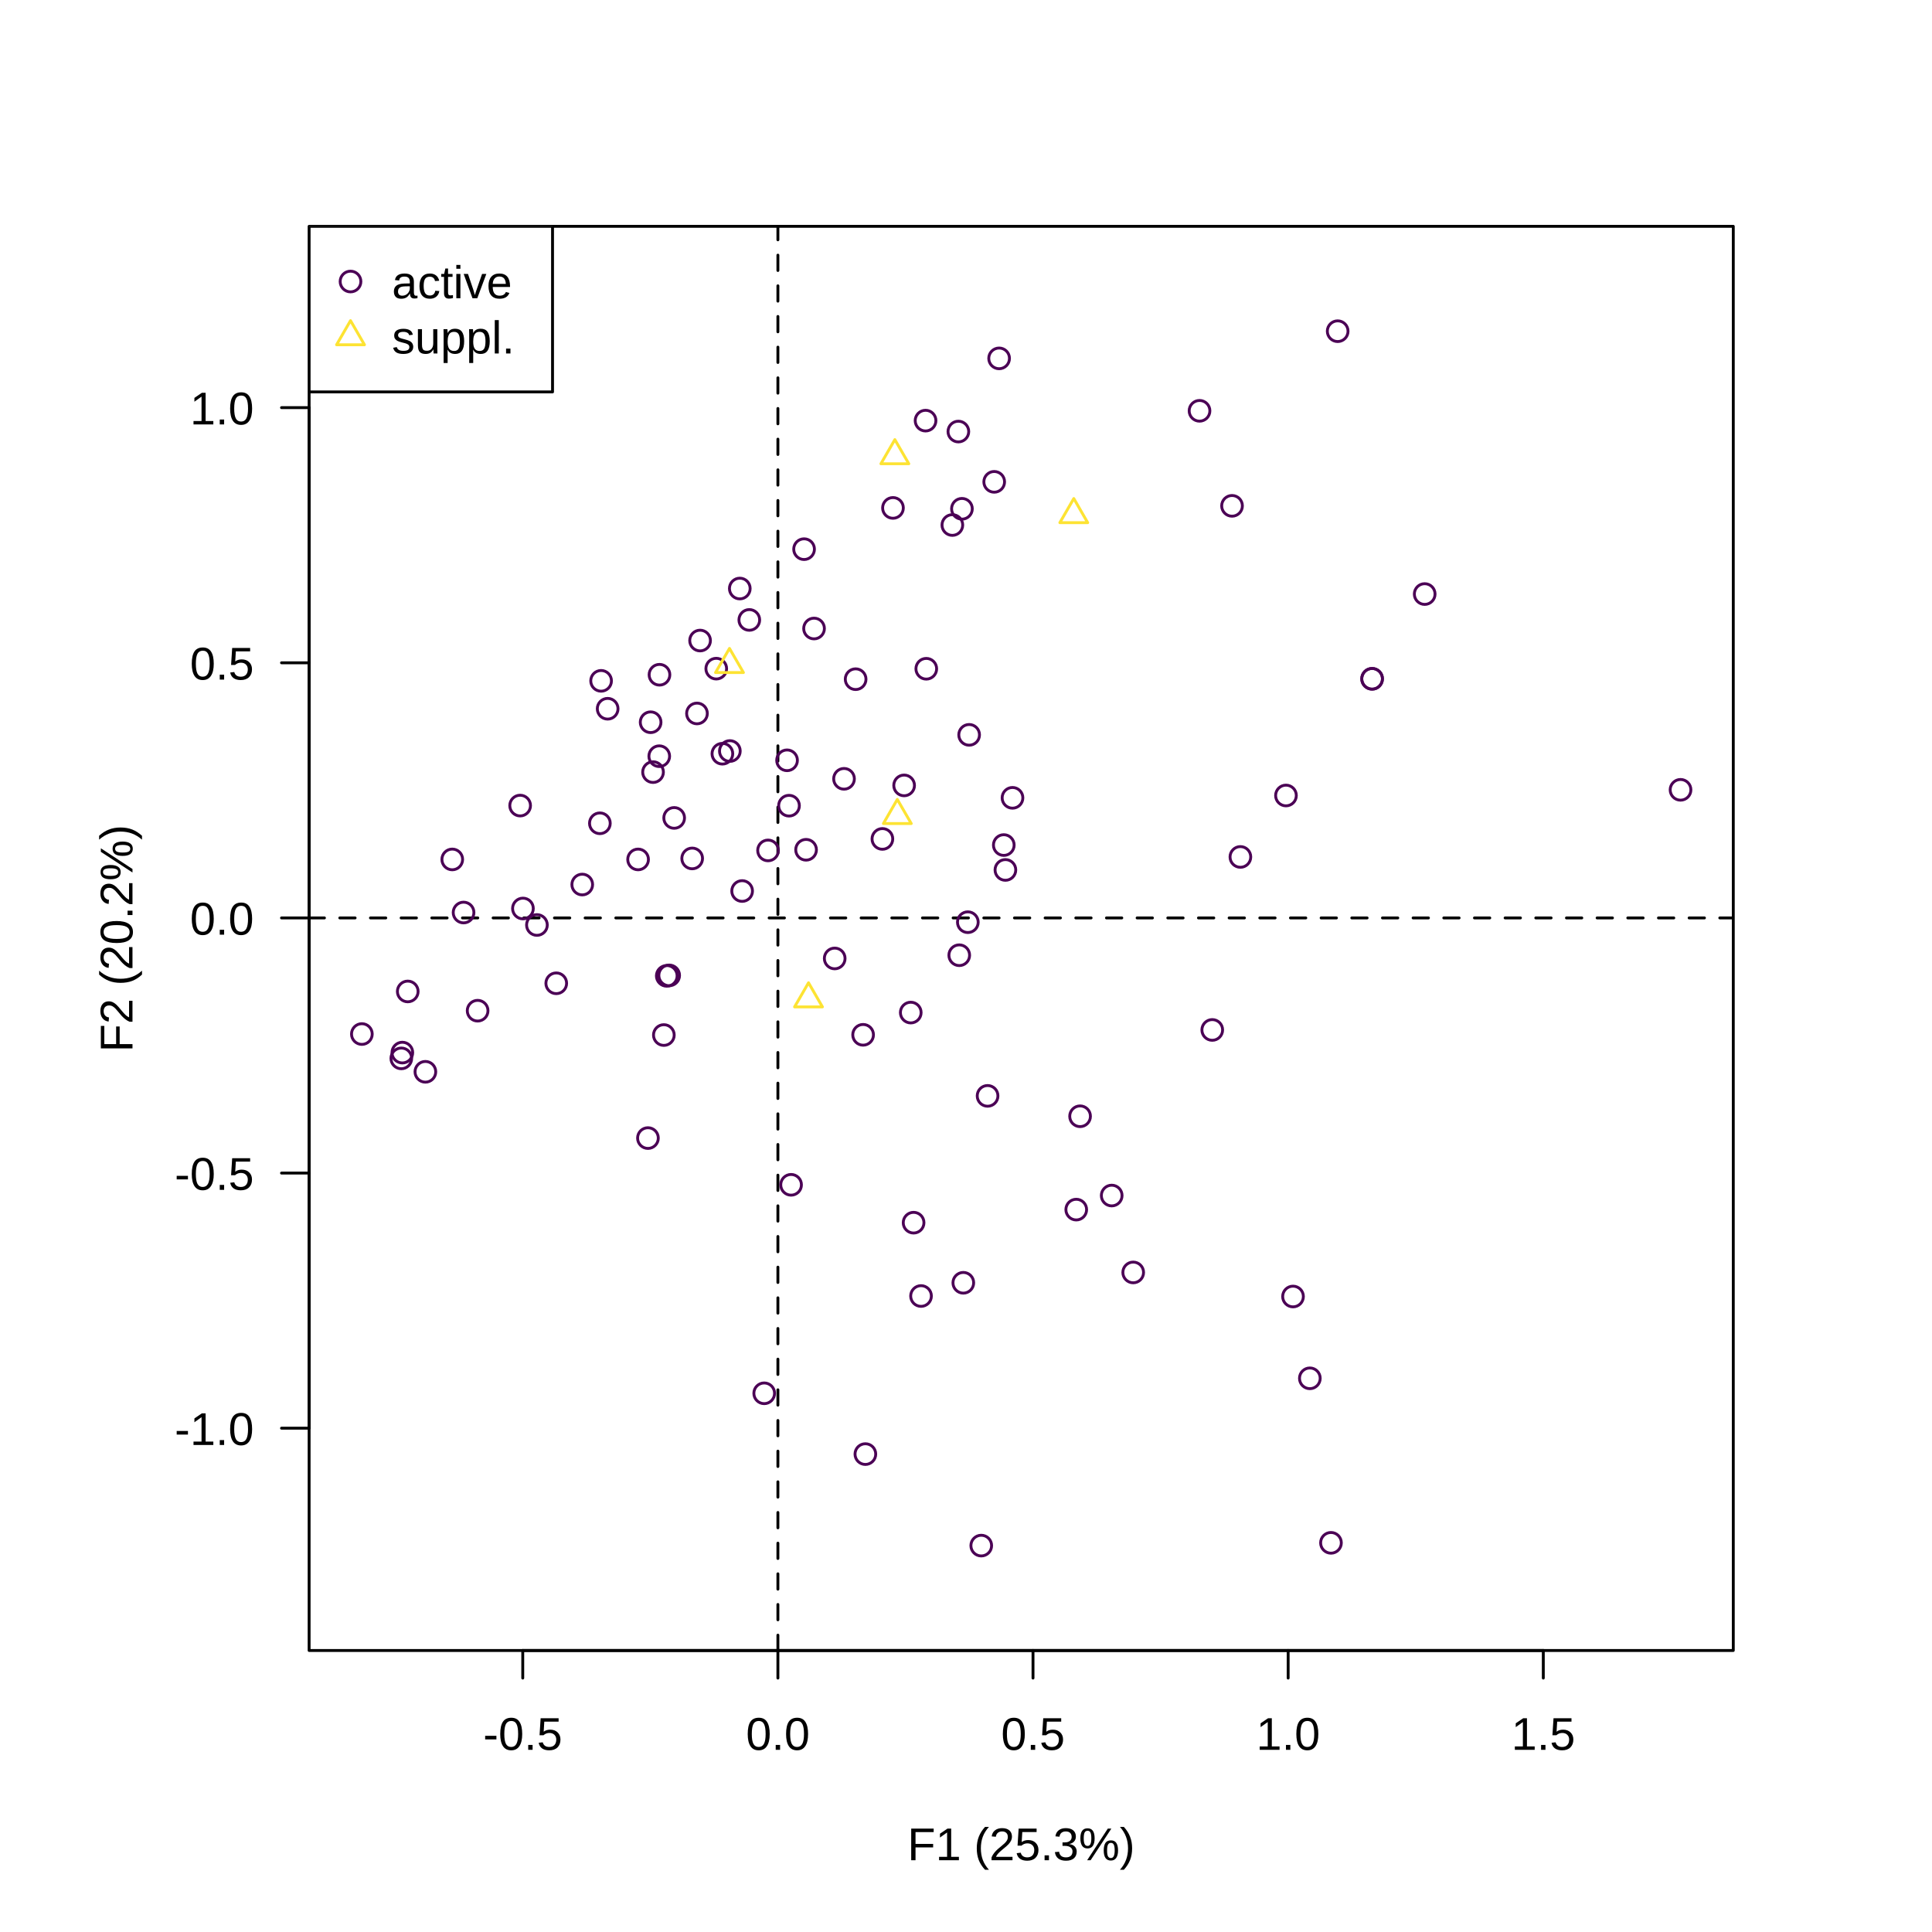
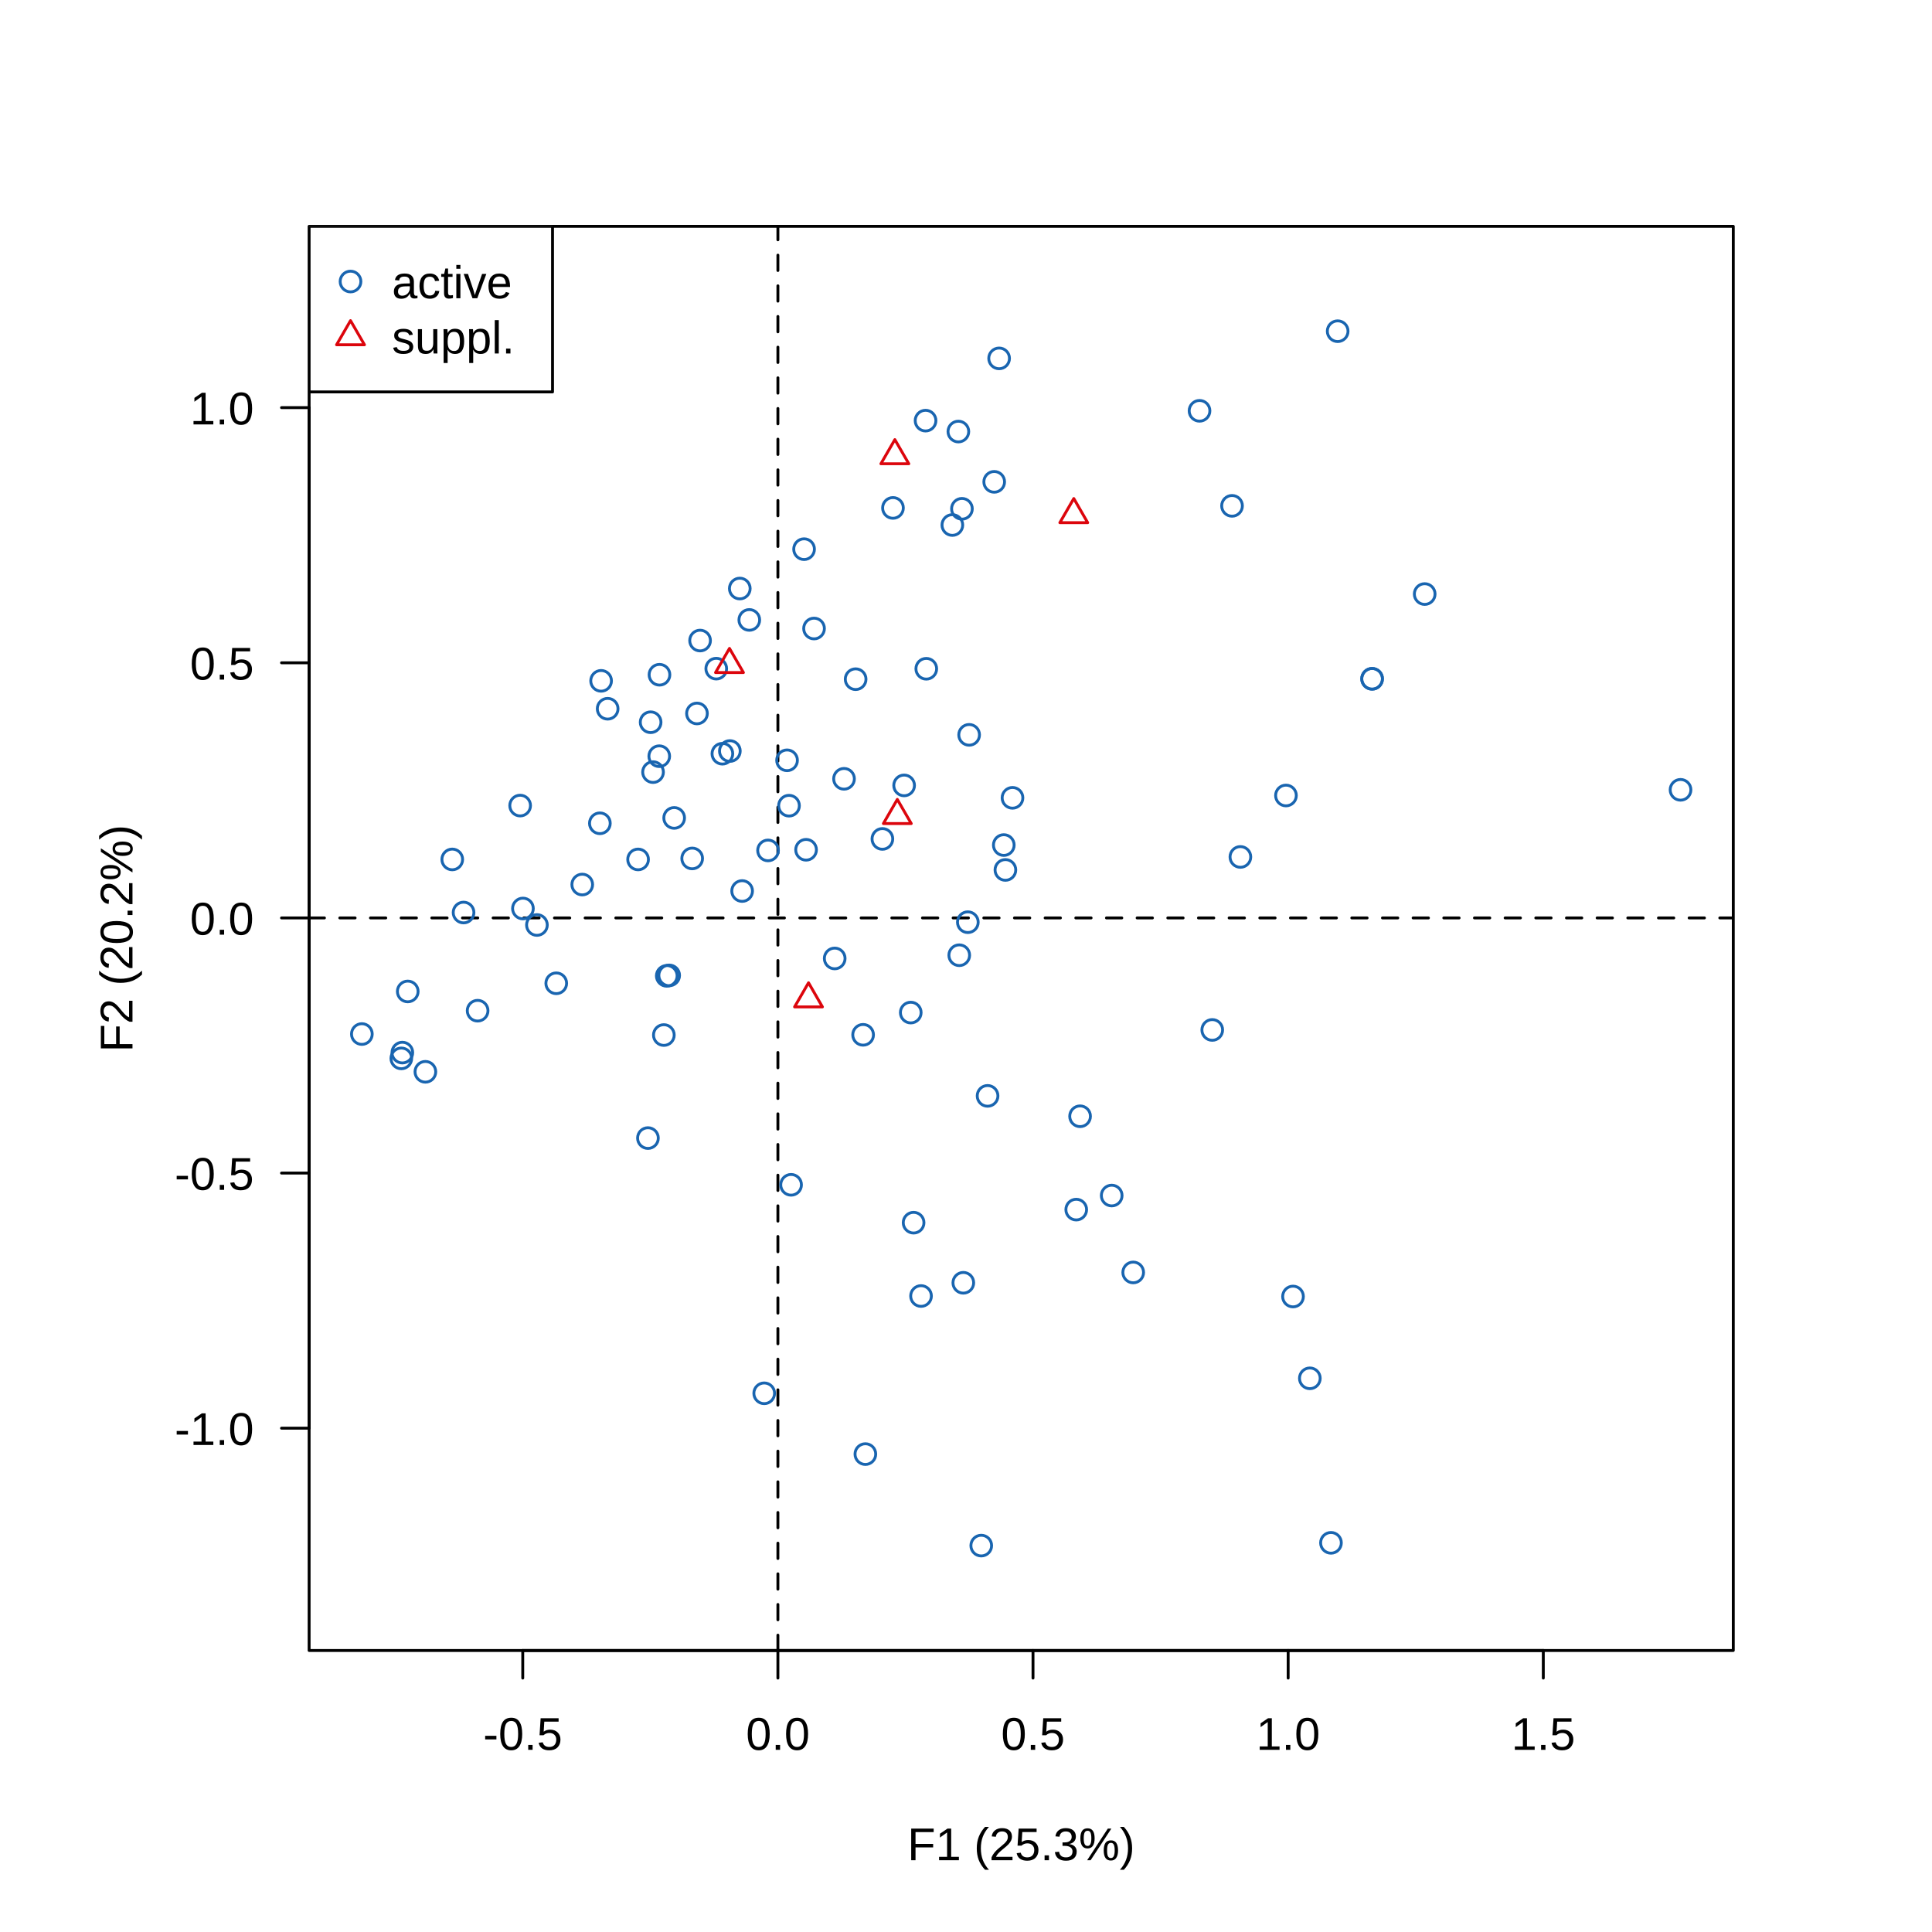
<svg xmlns="http://www.w3.org/2000/svg" class="svglite" width="504.00pt" height="504.00pt" viewBox="0 0 504.00 504.00">
  <defs>
    <style type="text/css">
    .svglite line, .svglite polyline, .svglite polygon, .svglite path, .svglite rect, .svglite circle {
      fill: none;
      stroke: #000000;
      stroke-linecap: round;
      stroke-linejoin: round;
      stroke-miterlimit: 10.00;
    }
    .svglite text {
      white-space: pre;
    }
  </style>
  </defs>
  <rect width="100%" height="100%" style="stroke: none; fill: #FFFFFF;" />
  <defs>
    <clipPath id="cpMC4wMHw1MDQuMDB8MC4wMHw1MDQuMDA=">
      <rect x="0.00" y="0.00" width="504.00" height="504.00" />
    </clipPath>
  </defs>
  <g clip-path="url(#cpMC4wMHw1MDQuMDB8MC4wMHw1MDQuMDA=)">
</g>
  <defs>
    <clipPath id="cpODAuNjR8NDUyLjE2fDU5LjA0fDQzMC41Ng==">
      <rect x="80.64" y="59.04" width="371.52" height="371.52" />
    </clipPath>
  </defs>
  <g clip-path="url(#cpODAuNjR8NDUyLjE2fDU5LjA0fDQzMC41Ng==)">
    <line x1="80.64" y1="239.46" x2="452.16" y2="239.46" style="stroke-width: 0.75; stroke-dasharray: 4.00,4.00;" />
    <line x1="202.93" y1="430.56" x2="202.93" y2="59.04" style="stroke-width: 0.75; stroke-dasharray: 4.00,4.00;" />
-     <circle cx="238.33" cy="318.96" r="2.70" style="stroke-width: 0.75; stroke: #4B0055;" />
-     <circle cx="104.69" cy="276.10" r="2.70" style="stroke-width: 0.75; stroke: #4B0055;" />
-     <circle cx="217.75" cy="250.03" r="2.70" style="stroke-width: 0.75; stroke: #4B0055;" />
-     <circle cx="205.83" cy="210.18" r="2.70" style="stroke-width: 0.75; stroke: #4B0055;" />
-     <circle cx="120.93" cy="238.05" r="2.70" style="stroke-width: 0.75; stroke: #4B0055;" />
-     <circle cx="169.73" cy="188.41" r="2.70" style="stroke-width: 0.75; stroke: #4B0055;" />
-     <circle cx="235.86" cy="204.89" r="2.70" style="stroke-width: 0.75; stroke: #4B0055;" />
-     <circle cx="205.32" cy="198.34" r="2.70" style="stroke-width: 0.75; stroke: #4B0055;" />
-     <circle cx="182.63" cy="167.10" r="2.70" style="stroke-width: 0.75; stroke: #4B0055;" />
-     <circle cx="252.48" cy="240.57" r="2.70" style="stroke-width: 0.75; stroke: #4B0055;" />
-     <circle cx="237.59" cy="264.15" r="2.70" style="stroke-width: 0.75; stroke: #4B0055;" />
-     <circle cx="174.57" cy="254.45" r="2.70" style="stroke-width: 0.75; stroke: #4B0055;" />
-     <circle cx="281.76" cy="291.20" r="2.70" style="stroke-width: 0.75; stroke: #4B0055;" />
-     <circle cx="173.18" cy="270.01" r="2.70" style="stroke-width: 0.75; stroke: #4B0055;" />
-     <circle cx="250.24" cy="249.19" r="2.70" style="stroke-width: 0.75; stroke: #4B0055;" />
-     <circle cx="106.37" cy="258.64" r="2.70" style="stroke-width: 0.75; stroke: #4B0055;" />
-     <circle cx="321.40" cy="131.96" r="2.70" style="stroke-width: 0.75; stroke: #4B0055;" />
-     <circle cx="200.36" cy="221.85" r="2.70" style="stroke-width: 0.75; stroke: #4B0055;" />
-     <circle cx="290.01" cy="311.88" r="2.70" style="stroke-width: 0.75; stroke: #4B0055;" />
-     <circle cx="262.28" cy="226.94" r="2.70" style="stroke-width: 0.75; stroke: #4B0055;" />
-     <circle cx="220.18" cy="203.17" r="2.70" style="stroke-width: 0.75; stroke: #4B0055;" />
-     <circle cx="223.21" cy="177.18" r="2.70" style="stroke-width: 0.75; stroke: #4B0055;" />
-     <circle cx="140.07" cy="241.30" r="2.70" style="stroke-width: 0.75; stroke: #4B0055;" />
-     <circle cx="347.21" cy="402.48" r="2.70" style="stroke-width: 0.75; stroke: #4B0055;" />
-     <circle cx="172.04" cy="176.02" r="2.70" style="stroke-width: 0.75; stroke: #4B0055;" />
-     <circle cx="170.36" cy="201.42" r="2.70" style="stroke-width: 0.75; stroke: #4B0055;" />
-     <circle cx="136.42" cy="237.00" r="2.70" style="stroke-width: 0.75; stroke: #4B0055;" />
-     <circle cx="181.82" cy="186.12" r="2.70" style="stroke-width: 0.75; stroke: #4B0055;" />
-     <circle cx="241.45" cy="109.73" r="2.70" style="stroke-width: 0.75; stroke: #4B0055;" />
-     <circle cx="173.94" cy="254.57" r="2.70" style="stroke-width: 0.75; stroke: #4B0055;" />
-     <circle cx="145.11" cy="256.51" r="2.70" style="stroke-width: 0.75; stroke: #4B0055;" />
-     <circle cx="210.28" cy="221.68" r="2.70" style="stroke-width: 0.75; stroke: #4B0055;" />
-     <circle cx="190.40" cy="195.92" r="2.70" style="stroke-width: 0.75; stroke: #4B0055;" />
-     <circle cx="171.98" cy="197.27" r="2.70" style="stroke-width: 0.75; stroke: #4B0055;" />
-     <circle cx="240.27" cy="338.09" r="2.70" style="stroke-width: 0.75; stroke: #4B0055;" />
-     <circle cx="250.01" cy="112.58" r="2.70" style="stroke-width: 0.75; stroke: #4B0055;" />
-     <circle cx="175.87" cy="213.37" r="2.70" style="stroke-width: 0.75; stroke: #4B0055;" />
-     <circle cx="232.95" cy="132.50" r="2.70" style="stroke-width: 0.75; stroke: #4B0055;" />
-     <circle cx="259.36" cy="125.70" r="2.70" style="stroke-width: 0.75; stroke: #4B0055;" />
-     <circle cx="323.58" cy="223.55" r="2.70" style="stroke-width: 0.75; stroke: #4B0055;" />
-     <circle cx="337.31" cy="338.22" r="2.70" style="stroke-width: 0.75; stroke: #4B0055;" />
-     <circle cx="252.82" cy="191.70" r="2.70" style="stroke-width: 0.75; stroke: #4B0055;" />
-     <circle cx="151.89" cy="230.75" r="2.70" style="stroke-width: 0.75; stroke: #4B0055;" />
-     <circle cx="169.03" cy="296.89" r="2.70" style="stroke-width: 0.75; stroke: #4B0055;" />
-     <circle cx="241.64" cy="174.46" r="2.70" style="stroke-width: 0.75; stroke: #4B0055;" />
-     <circle cx="261.86" cy="220.45" r="2.70" style="stroke-width: 0.75; stroke: #4B0055;" />
-     <circle cx="193.60" cy="232.44" r="2.70" style="stroke-width: 0.75; stroke: #4B0055;" />
-     <circle cx="316.24" cy="268.68" r="2.70" style="stroke-width: 0.75; stroke: #4B0055;" />
-     <circle cx="248.44" cy="136.96" r="2.70" style="stroke-width: 0.75; stroke: #4B0055;" />
-     <circle cx="212.36" cy="163.96" r="2.70" style="stroke-width: 0.75; stroke: #4B0055;" />
-     <circle cx="158.52" cy="184.89" r="2.70" style="stroke-width: 0.75; stroke: #4B0055;" />
-     <circle cx="257.63" cy="285.88" r="2.70" style="stroke-width: 0.75; stroke: #4B0055;" />
-     <circle cx="195.47" cy="161.72" r="2.70" style="stroke-width: 0.75; stroke: #4B0055;" />
-     <circle cx="110.97" cy="279.60" r="2.70" style="stroke-width: 0.75; stroke: #4B0055;" />
-     <circle cx="438.40" cy="206.04" r="2.70" style="stroke-width: 0.75; stroke: #4B0055;" />
-     <circle cx="192.99" cy="153.53" r="2.70" style="stroke-width: 0.75; stroke: #4B0055;" />
-     <circle cx="225.75" cy="379.33" r="2.70" style="stroke-width: 0.75; stroke: #4B0055;" />
-     <circle cx="104.96" cy="274.59" r="2.70" style="stroke-width: 0.75; stroke: #4B0055;" />
-     <circle cx="341.70" cy="359.56" r="2.70" style="stroke-width: 0.75; stroke: #4B0055;" />
-     <circle cx="312.92" cy="107.17" r="2.70" style="stroke-width: 0.75; stroke: #4B0055;" />
-     <circle cx="264.13" cy="208.13" r="2.70" style="stroke-width: 0.75; stroke: #4B0055;" />
-     <circle cx="156.49" cy="214.77" r="2.70" style="stroke-width: 0.75; stroke: #4B0055;" />
-     <circle cx="250.94" cy="132.73" r="2.70" style="stroke-width: 0.75; stroke: #4B0055;" />
-     <circle cx="135.69" cy="210.15" r="2.70" style="stroke-width: 0.75; stroke: #4B0055;" />
-     <circle cx="335.47" cy="207.52" r="2.70" style="stroke-width: 0.75; stroke: #4B0055;" />
-     <circle cx="199.36" cy="363.47" r="2.70" style="stroke-width: 0.75; stroke: #4B0055;" />
-     <circle cx="371.66" cy="154.97" r="2.70" style="stroke-width: 0.75; stroke: #4B0055;" />
-     <circle cx="166.46" cy="224.20" r="2.70" style="stroke-width: 0.75; stroke: #4B0055;" />
-     <circle cx="348.96" cy="86.40" r="2.70" style="stroke-width: 0.75; stroke: #4B0055;" />
-     <circle cx="251.30" cy="334.64" r="2.70" style="stroke-width: 0.75; stroke: #4B0055;" />
-     <circle cx="225.16" cy="269.95" r="2.70" style="stroke-width: 0.75; stroke: #4B0055;" />
-     <circle cx="188.45" cy="196.62" r="2.70" style="stroke-width: 0.75; stroke: #4B0055;" />
-     <circle cx="357.94" cy="177.08" r="2.70" style="stroke-width: 0.75; stroke: #4B0055;" />
-     <circle cx="206.37" cy="309.08" r="2.70" style="stroke-width: 0.75; stroke: #4B0055;" />
-     <circle cx="230.19" cy="218.85" r="2.70" style="stroke-width: 0.75; stroke: #4B0055;" />
-     <circle cx="295.62" cy="331.94" r="2.70" style="stroke-width: 0.75; stroke: #4B0055;" />
-     <circle cx="357.94" cy="177.08" r="2.70" style="stroke-width: 0.75; stroke: #4B0055;" />
-     <circle cx="255.98" cy="403.20" r="2.70" style="stroke-width: 0.75; stroke: #4B0055;" />
-     <circle cx="209.76" cy="143.26" r="2.70" style="stroke-width: 0.75; stroke: #4B0055;" />
-     <circle cx="180.57" cy="223.94" r="2.70" style="stroke-width: 0.75; stroke: #4B0055;" />
-     <circle cx="186.85" cy="174.43" r="2.70" style="stroke-width: 0.75; stroke: #4B0055;" />
-     <circle cx="156.81" cy="177.61" r="2.70" style="stroke-width: 0.75; stroke: #4B0055;" />
-     <circle cx="124.60" cy="263.66" r="2.70" style="stroke-width: 0.75; stroke: #4B0055;" />
-     <circle cx="117.98" cy="224.20" r="2.70" style="stroke-width: 0.75; stroke: #4B0055;" />
-     <circle cx="280.76" cy="315.55" r="2.70" style="stroke-width: 0.75; stroke: #4B0055;" />
-     <circle cx="260.64" cy="93.49" r="2.70" style="stroke-width: 0.75; stroke: #4B0055;" />
-     <circle cx="94.40" cy="269.75" r="2.70" style="stroke-width: 0.75; stroke: #4B0055;" />
-     <polygon points="280.12,130.05 283.75,136.35 276.48,136.35 " style="stroke-width: 0.75; stroke: #FDE333;" />
-     <polygon points="233.44,114.68 237.08,120.98 229.80,120.98 " style="stroke-width: 0.75; stroke: #FDE333;" />
-     <polygon points="190.30,169.15 193.94,175.45 186.66,175.45 " style="stroke-width: 0.75; stroke: #FDE333;" />
-     <polygon points="210.92,256.37 214.55,262.67 207.28,262.67 " style="stroke-width: 0.75; stroke: #FDE333;" />
-     <polygon points="234.08,208.54 237.72,214.84 230.45,214.84 " style="stroke-width: 0.75; stroke: #FDE333;" />
+     <circle cx="238.33" cy="318.96" r="2.70" style="stroke-width: 0.75; stroke: #1965B0;" />
+     <circle cx="104.69" cy="276.10" r="2.70" style="stroke-width: 0.75; stroke: #1965B0;" />
+     <circle cx="217.75" cy="250.03" r="2.70" style="stroke-width: 0.75; stroke: #1965B0;" />
+     <circle cx="205.83" cy="210.18" r="2.70" style="stroke-width: 0.75; stroke: #1965B0;" />
+     <circle cx="120.93" cy="238.05" r="2.70" style="stroke-width: 0.75; stroke: #1965B0;" />
+     <circle cx="169.73" cy="188.41" r="2.70" style="stroke-width: 0.75; stroke: #1965B0;" />
+     <circle cx="235.86" cy="204.89" r="2.70" style="stroke-width: 0.75; stroke: #1965B0;" />
+     <circle cx="205.32" cy="198.34" r="2.70" style="stroke-width: 0.75; stroke: #1965B0;" />
+     <circle cx="182.63" cy="167.10" r="2.70" style="stroke-width: 0.75; stroke: #1965B0;" />
+     <circle cx="252.48" cy="240.57" r="2.70" style="stroke-width: 0.75; stroke: #1965B0;" />
+     <circle cx="237.59" cy="264.15" r="2.70" style="stroke-width: 0.75; stroke: #1965B0;" />
+     <circle cx="174.57" cy="254.45" r="2.70" style="stroke-width: 0.75; stroke: #1965B0;" />
+     <circle cx="281.76" cy="291.20" r="2.70" style="stroke-width: 0.75; stroke: #1965B0;" />
+     <circle cx="173.18" cy="270.01" r="2.70" style="stroke-width: 0.75; stroke: #1965B0;" />
+     <circle cx="250.24" cy="249.19" r="2.70" style="stroke-width: 0.75; stroke: #1965B0;" />
+     <circle cx="106.37" cy="258.64" r="2.70" style="stroke-width: 0.75; stroke: #1965B0;" />
+     <circle cx="321.40" cy="131.96" r="2.70" style="stroke-width: 0.75; stroke: #1965B0;" />
+     <circle cx="200.36" cy="221.85" r="2.70" style="stroke-width: 0.75; stroke: #1965B0;" />
+     <circle cx="290.01" cy="311.88" r="2.70" style="stroke-width: 0.75; stroke: #1965B0;" />
+     <circle cx="262.28" cy="226.94" r="2.70" style="stroke-width: 0.75; stroke: #1965B0;" />
+     <circle cx="220.18" cy="203.17" r="2.70" style="stroke-width: 0.75; stroke: #1965B0;" />
+     <circle cx="223.21" cy="177.18" r="2.70" style="stroke-width: 0.75; stroke: #1965B0;" />
+     <circle cx="140.07" cy="241.30" r="2.70" style="stroke-width: 0.75; stroke: #1965B0;" />
+     <circle cx="347.21" cy="402.48" r="2.70" style="stroke-width: 0.75; stroke: #1965B0;" />
+     <circle cx="172.04" cy="176.02" r="2.70" style="stroke-width: 0.75; stroke: #1965B0;" />
+     <circle cx="170.36" cy="201.42" r="2.70" style="stroke-width: 0.75; stroke: #1965B0;" />
+     <circle cx="136.42" cy="237.00" r="2.70" style="stroke-width: 0.75; stroke: #1965B0;" />
+     <circle cx="181.82" cy="186.12" r="2.70" style="stroke-width: 0.75; stroke: #1965B0;" />
+     <circle cx="241.45" cy="109.73" r="2.70" style="stroke-width: 0.75; stroke: #1965B0;" />
+     <circle cx="173.94" cy="254.57" r="2.70" style="stroke-width: 0.75; stroke: #1965B0;" />
+     <circle cx="145.11" cy="256.51" r="2.70" style="stroke-width: 0.75; stroke: #1965B0;" />
+     <circle cx="210.28" cy="221.68" r="2.70" style="stroke-width: 0.75; stroke: #1965B0;" />
+     <circle cx="190.40" cy="195.92" r="2.70" style="stroke-width: 0.75; stroke: #1965B0;" />
+     <circle cx="171.98" cy="197.27" r="2.70" style="stroke-width: 0.75; stroke: #1965B0;" />
+     <circle cx="240.27" cy="338.09" r="2.70" style="stroke-width: 0.75; stroke: #1965B0;" />
+     <circle cx="250.01" cy="112.58" r="2.70" style="stroke-width: 0.75; stroke: #1965B0;" />
+     <circle cx="175.87" cy="213.37" r="2.70" style="stroke-width: 0.75; stroke: #1965B0;" />
+     <circle cx="232.95" cy="132.50" r="2.70" style="stroke-width: 0.75; stroke: #1965B0;" />
+     <circle cx="259.36" cy="125.70" r="2.70" style="stroke-width: 0.75; stroke: #1965B0;" />
+     <circle cx="323.58" cy="223.55" r="2.70" style="stroke-width: 0.75; stroke: #1965B0;" />
+     <circle cx="337.31" cy="338.22" r="2.70" style="stroke-width: 0.75; stroke: #1965B0;" />
+     <circle cx="252.82" cy="191.70" r="2.70" style="stroke-width: 0.75; stroke: #1965B0;" />
+     <circle cx="151.89" cy="230.75" r="2.70" style="stroke-width: 0.75; stroke: #1965B0;" />
+     <circle cx="169.03" cy="296.89" r="2.70" style="stroke-width: 0.75; stroke: #1965B0;" />
+     <circle cx="241.64" cy="174.46" r="2.70" style="stroke-width: 0.75; stroke: #1965B0;" />
+     <circle cx="261.86" cy="220.45" r="2.70" style="stroke-width: 0.75; stroke: #1965B0;" />
+     <circle cx="193.60" cy="232.44" r="2.70" style="stroke-width: 0.75; stroke: #1965B0;" />
+     <circle cx="316.24" cy="268.68" r="2.70" style="stroke-width: 0.75; stroke: #1965B0;" />
+     <circle cx="248.44" cy="136.96" r="2.70" style="stroke-width: 0.75; stroke: #1965B0;" />
+     <circle cx="212.36" cy="163.96" r="2.70" style="stroke-width: 0.75; stroke: #1965B0;" />
+     <circle cx="158.52" cy="184.89" r="2.70" style="stroke-width: 0.75; stroke: #1965B0;" />
+     <circle cx="257.63" cy="285.88" r="2.70" style="stroke-width: 0.75; stroke: #1965B0;" />
+     <circle cx="195.47" cy="161.72" r="2.70" style="stroke-width: 0.75; stroke: #1965B0;" />
+     <circle cx="110.97" cy="279.60" r="2.70" style="stroke-width: 0.75; stroke: #1965B0;" />
+     <circle cx="438.40" cy="206.04" r="2.70" style="stroke-width: 0.75; stroke: #1965B0;" />
+     <circle cx="192.99" cy="153.53" r="2.70" style="stroke-width: 0.75; stroke: #1965B0;" />
+     <circle cx="225.75" cy="379.33" r="2.70" style="stroke-width: 0.75; stroke: #1965B0;" />
+     <circle cx="104.96" cy="274.59" r="2.70" style="stroke-width: 0.75; stroke: #1965B0;" />
+     <circle cx="341.70" cy="359.56" r="2.70" style="stroke-width: 0.75; stroke: #1965B0;" />
+     <circle cx="312.92" cy="107.17" r="2.70" style="stroke-width: 0.75; stroke: #1965B0;" />
+     <circle cx="264.13" cy="208.13" r="2.70" style="stroke-width: 0.75; stroke: #1965B0;" />
+     <circle cx="156.49" cy="214.77" r="2.70" style="stroke-width: 0.75; stroke: #1965B0;" />
+     <circle cx="250.94" cy="132.73" r="2.70" style="stroke-width: 0.75; stroke: #1965B0;" />
+     <circle cx="135.69" cy="210.15" r="2.70" style="stroke-width: 0.75; stroke: #1965B0;" />
+     <circle cx="335.47" cy="207.52" r="2.70" style="stroke-width: 0.75; stroke: #1965B0;" />
+     <circle cx="199.36" cy="363.47" r="2.70" style="stroke-width: 0.75; stroke: #1965B0;" />
+     <circle cx="371.66" cy="154.97" r="2.70" style="stroke-width: 0.75; stroke: #1965B0;" />
+     <circle cx="166.46" cy="224.20" r="2.70" style="stroke-width: 0.75; stroke: #1965B0;" />
+     <circle cx="348.96" cy="86.40" r="2.70" style="stroke-width: 0.75; stroke: #1965B0;" />
+     <circle cx="251.30" cy="334.64" r="2.70" style="stroke-width: 0.75; stroke: #1965B0;" />
+     <circle cx="225.16" cy="269.95" r="2.70" style="stroke-width: 0.75; stroke: #1965B0;" />
+     <circle cx="188.45" cy="196.62" r="2.70" style="stroke-width: 0.75; stroke: #1965B0;" />
+     <circle cx="357.94" cy="177.08" r="2.70" style="stroke-width: 0.75; stroke: #1965B0;" />
+     <circle cx="206.37" cy="309.08" r="2.70" style="stroke-width: 0.75; stroke: #1965B0;" />
+     <circle cx="230.19" cy="218.85" r="2.70" style="stroke-width: 0.75; stroke: #1965B0;" />
+     <circle cx="295.62" cy="331.94" r="2.70" style="stroke-width: 0.75; stroke: #1965B0;" />
+     <circle cx="357.94" cy="177.08" r="2.70" style="stroke-width: 0.75; stroke: #1965B0;" />
+     <circle cx="255.98" cy="403.20" r="2.70" style="stroke-width: 0.75; stroke: #1965B0;" />
+     <circle cx="209.76" cy="143.26" r="2.70" style="stroke-width: 0.75; stroke: #1965B0;" />
+     <circle cx="180.57" cy="223.94" r="2.70" style="stroke-width: 0.75; stroke: #1965B0;" />
+     <circle cx="186.85" cy="174.43" r="2.70" style="stroke-width: 0.75; stroke: #1965B0;" />
+     <circle cx="156.81" cy="177.61" r="2.70" style="stroke-width: 0.75; stroke: #1965B0;" />
+     <circle cx="124.60" cy="263.66" r="2.70" style="stroke-width: 0.75; stroke: #1965B0;" />
+     <circle cx="117.98" cy="224.20" r="2.70" style="stroke-width: 0.75; stroke: #1965B0;" />
+     <circle cx="280.76" cy="315.55" r="2.70" style="stroke-width: 0.75; stroke: #1965B0;" />
+     <circle cx="260.64" cy="93.49" r="2.70" style="stroke-width: 0.75; stroke: #1965B0;" />
+     <circle cx="94.40" cy="269.75" r="2.70" style="stroke-width: 0.75; stroke: #1965B0;" />
+     <polygon points="280.12,130.05 283.75,136.35 276.48,136.35 " style="stroke-width: 0.75; stroke: #DC050C;" />
+     <polygon points="233.44,114.68 237.08,120.98 229.80,120.98 " style="stroke-width: 0.75; stroke: #DC050C;" />
+     <polygon points="190.30,169.15 193.94,175.45 186.66,175.45 " style="stroke-width: 0.75; stroke: #DC050C;" />
+     <polygon points="210.92,256.37 214.55,262.67 207.28,262.67 " style="stroke-width: 0.75; stroke: #DC050C;" />
+     <polygon points="234.08,208.54 237.72,214.84 230.45,214.84 " style="stroke-width: 0.75; stroke: #DC050C;" />
  </g>
  <g clip-path="url(#cpMC4wMHw1MDQuMDB8MC4wMHw1MDQuMDA=)">
    <line x1="136.37" y1="430.56" x2="402.60" y2="430.56" style="stroke-width: 0.75;" />
    <line x1="136.37" y1="430.56" x2="136.37" y2="437.76" style="stroke-width: 0.75;" />
    <line x1="202.93" y1="430.56" x2="202.93" y2="437.76" style="stroke-width: 0.75;" />
    <line x1="269.48" y1="430.56" x2="269.48" y2="437.76" style="stroke-width: 0.75;" />
    <line x1="336.04" y1="430.56" x2="336.04" y2="437.76" style="stroke-width: 0.75;" />
    <line x1="402.60" y1="430.56" x2="402.60" y2="437.76" style="stroke-width: 0.75;" />
    <text x="136.37" y="456.48" text-anchor="middle" style="font-size: 12.00px; font-family: &quot;Arial&quot;;" textLength="23.43px" lengthAdjust="spacingAndGlyphs">-0.5</text>
    <text x="202.93" y="456.48" text-anchor="middle" style="font-size: 12.00px; font-family: &quot;Arial&quot;;" textLength="19.09px" lengthAdjust="spacingAndGlyphs">0.0</text>
    <text x="269.48" y="456.48" text-anchor="middle" style="font-size: 12.00px; font-family: &quot;Arial&quot;;" textLength="19.09px" lengthAdjust="spacingAndGlyphs">0.5</text>
    <text x="336.04" y="456.48" text-anchor="middle" style="font-size: 12.00px; font-family: &quot;Arial&quot;;" textLength="19.09px" lengthAdjust="spacingAndGlyphs">1.0</text>
    <text x="402.60" y="456.48" text-anchor="middle" style="font-size: 12.00px; font-family: &quot;Arial&quot;;" textLength="19.09px" lengthAdjust="spacingAndGlyphs">1.5</text>
    <line x1="80.64" y1="372.57" x2="80.64" y2="106.34" style="stroke-width: 0.75;" />
    <line x1="80.64" y1="372.57" x2="73.44" y2="372.57" style="stroke-width: 0.75;" />
    <line x1="80.64" y1="306.02" x2="73.44" y2="306.02" style="stroke-width: 0.75;" />
    <line x1="80.64" y1="239.46" x2="73.44" y2="239.46" style="stroke-width: 0.75;" />
    <line x1="80.64" y1="172.90" x2="73.44" y2="172.90" style="stroke-width: 0.75;" />
    <line x1="80.64" y1="106.34" x2="73.44" y2="106.34" style="stroke-width: 0.75;" />
    <text x="66.24" y="376.95" text-anchor="end" style="font-size: 12.00px; font-family: &quot;Arial&quot;;" textLength="23.43px" lengthAdjust="spacingAndGlyphs">-1.0</text>
    <text x="66.24" y="310.39" text-anchor="end" style="font-size: 12.00px; font-family: &quot;Arial&quot;;" textLength="23.43px" lengthAdjust="spacingAndGlyphs">-0.5</text>
    <text x="66.24" y="243.83" text-anchor="end" style="font-size: 12.00px; font-family: &quot;Arial&quot;;" textLength="19.09px" lengthAdjust="spacingAndGlyphs">0.0</text>
    <text x="66.24" y="177.28" text-anchor="end" style="font-size: 12.00px; font-family: &quot;Arial&quot;;" textLength="19.09px" lengthAdjust="spacingAndGlyphs">0.5</text>
    <text x="66.24" y="110.72" text-anchor="end" style="font-size: 12.00px; font-family: &quot;Arial&quot;;" textLength="19.09px" lengthAdjust="spacingAndGlyphs">1.0</text>
    <polygon points="80.64,430.56 452.16,430.56 452.16,59.04 80.64,59.04 " style="stroke-width: 0.75;" />
    <text x="266.40" y="485.28" text-anchor="middle" style="font-size: 12.00px; font-family: &quot;Arial&quot;;" textLength="65.86px" lengthAdjust="spacingAndGlyphs">F1 (25.3%)</text>
    <text transform="translate(34.56,244.80) rotate(-90)" text-anchor="middle" style="font-size: 12.00px; font-family: &quot;Arial&quot;;" textLength="65.86px" lengthAdjust="spacingAndGlyphs">F2 (20.2%)</text>
  </g>
  <g clip-path="url(#cpODAuNjR8NDUyLjE2fDU5LjA0fDQzMC41Ng==)">
    <rect x="80.64" y="59.04" width="63.50" height="43.20" style="stroke-width: 0.75; fill: #FFFFFF;" />
-     <circle cx="91.44" cy="73.44" r="2.70" style="stroke-width: 0.75; stroke: #4B0055;" />
-     <polygon points="91.44,83.64 95.08,89.94 87.80,89.94 " style="stroke-width: 0.75; stroke: #FDE333;" />
+     <circle cx="91.44" cy="73.44" r="2.70" style="stroke-width: 0.75; stroke: #1965B0;" />
+     <polygon points="91.44,83.64 95.08,89.94 87.80,89.94 " style="stroke-width: 0.75; stroke: #DC050C;" />
    <text x="102.24" y="77.81" style="font-size: 12.00px; font-family: &quot;Arial&quot;;" textLength="36.50px" lengthAdjust="spacingAndGlyphs">active</text>
    <text x="102.24" y="92.21" style="font-size: 12.00px; font-family: &quot;Arial&quot;;" textLength="36.25px" lengthAdjust="spacingAndGlyphs">suppl.</text>
  </g>
</svg>
